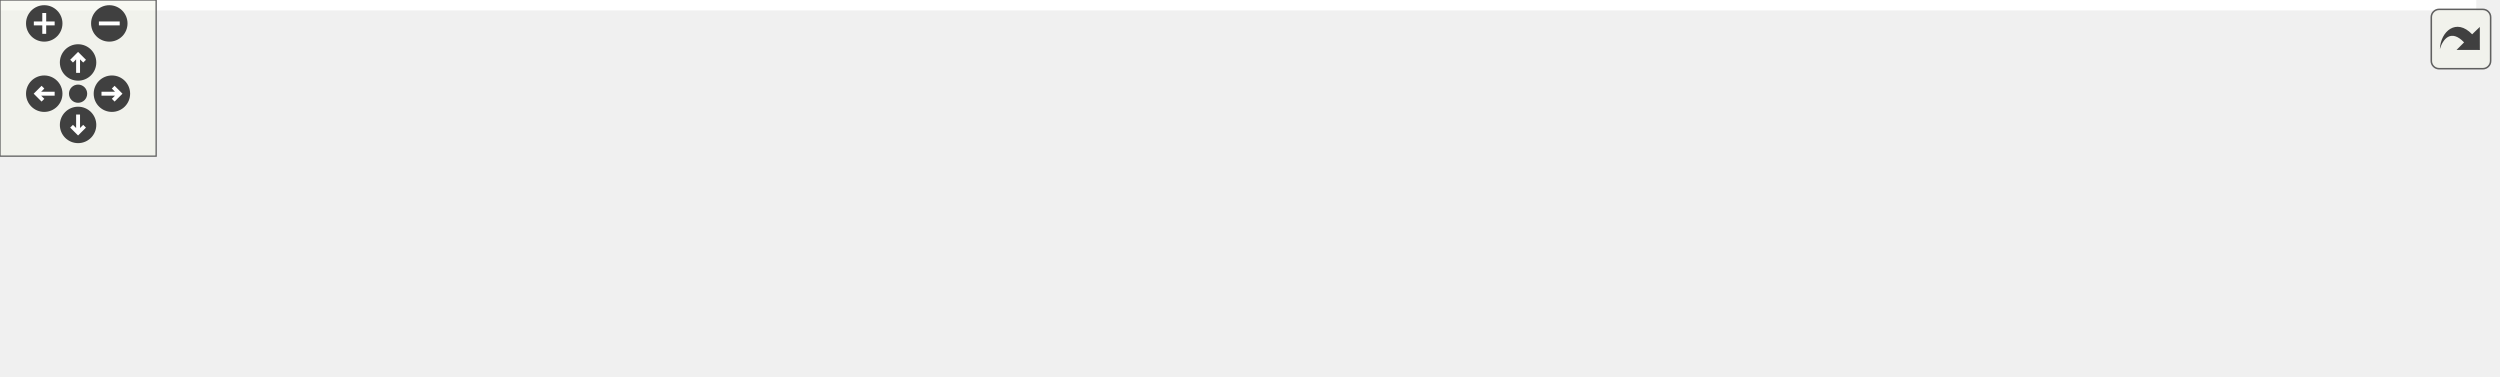
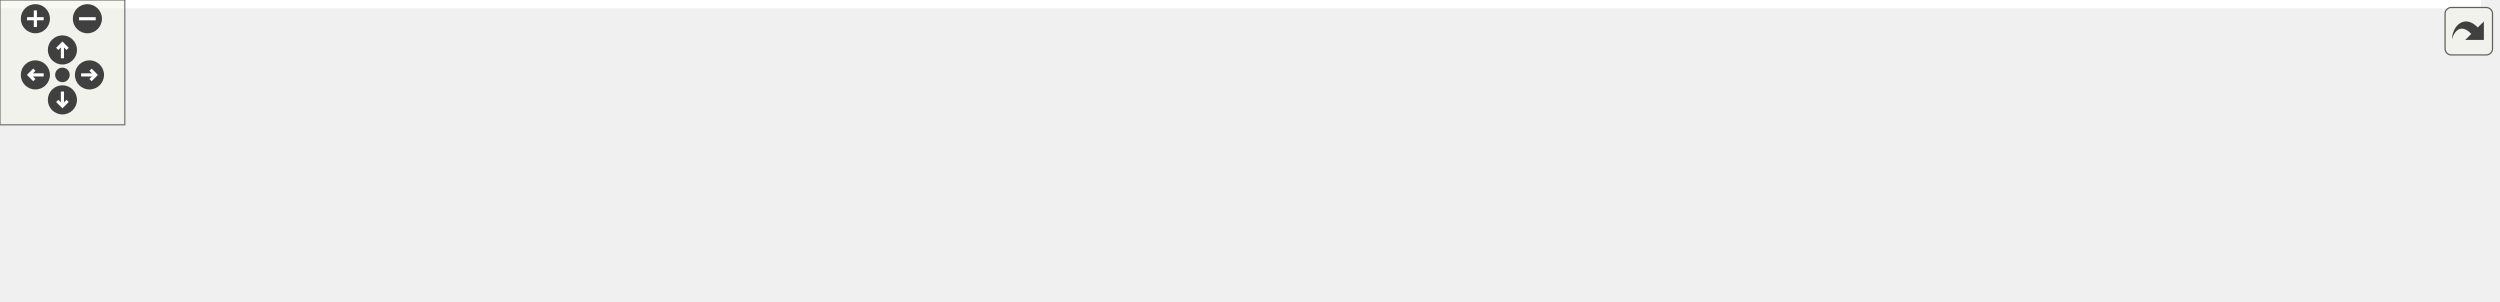
<svg xmlns="http://www.w3.org/2000/svg" xmlns:xlink="http://www.w3.org/1999/xlink" id="main" version="1.1" xml:space="preserve">
  <style type="text/css">
.edge:hover path { stroke: red; }
.edge:hover polygon { stroke: red; fill: red; }
</style>
  <defs>
    <circle id="rim" cx="0" cy="0" r="7" />
    <circle id="rim2" cx="0" cy="0" r="3.5" />
    <g id="zoomPlus">
      <use xlink:href="#rim" fill="#404040">
        <set attributeName="fill" to="#808080" begin="zoomplus.mouseover" end="zoomplus.mouseout" />
      </use>
      <path d="M-4,0h8M0,-4v8" fill="none" stroke="white" stroke-width="1.5" pointer-events="none" />
    </g>
    <g id="zoomMin">
      <use xlink:href="#rim" fill="#404040">
        <set attributeName="fill" to="#808080" begin="zoomminus.mouseover" end="zoomminus.mouseout" />
      </use>
      <path d="M-4,0h8" fill="none" stroke="white" stroke-width="1.5" pointer-events="none" />
    </g>
    <g id="dirArrow">
      <path fill="none" stroke="white" stroke-width="1.5" d="M0,-3.0v7 M-2.5,-0.5L0,-3.0L2.5,-0.5" />
    </g>
    <g id="resetDef">
      <use xlink:href="#rim2" fill="#404040">
        <set attributeName="fill" to="#808080" begin="reset.mouseover" end="reset.mouseout" />
      </use>
    </g>
  </defs>
  <svg id="graph" class="graph">
    <g id="viewport">
-       <polygon fill="#ffffff" stroke="transparent" points="-4,4 -4,-84 951.5,-84 951.5,4 -4,4" />
+       <polygon fill="#ffffff" stroke="transparent" points="-4,4 -4,-84 1192.5,-84 1192.5,4 -4,4" />
      <g id="node1" class="node">
-         <polygon fill="#bfbfbf" stroke="#000000" points="375.5,-58.5 375.5,-79.5 469.5,-79.5 469.5,-58.5 375.5,-58.5" />
-         <text text-anchor="middle" x="422.5" y="-65.9" font-family="Helvetica,sans-Serif" font-size="12.00" fill="#000000">timemory/utility.hpp</text>
+         <polygon fill="#bfbfbf" stroke="#000000" points="518.5,-58.5 518.5,-79.5 612.5,-79.5 612.5,-58.5 518.5,-58.5" />
+         <text text-anchor="middle" x="565.5" y="-65.9" font-family="Helvetica,sans-Serif" font-size="12.00" fill="#000000">timemory/utility.hpp</text>
      </g>
      <g id="node2" class="node">
-         <polygon fill="#ffffff" stroke="#bfbfbf" points="0,-.5 0,-21.5 51,-21.5 51,-.5 0,-.5" />
-         <text text-anchor="middle" x="25.5" y="-7.9" font-family="Helvetica,sans-Serif" font-size="12.00" fill="#000000">iostream</text>
+         <polygon fill="#ffffff" stroke="#bfbfbf" points="0,-.5 0,-21.5 43,-21.5 43,-.5 0,-.5" />
+         <text text-anchor="middle" x="21.5" y="-7.9" font-family="Helvetica,sans-Serif" font-size="12.00" fill="#000000">cstdint</text>
      </g>
      <g id="edge1" class="edge">
-         <path fill="none" stroke="#191970" d="M375.474,-65.545C307.885,-59.999 179.334,-47.294 61.286,-21.858" />
-         <polygon fill="#191970" stroke="#191970" points="61.874,-18.404 51.357,-19.682 60.376,-25.241 61.874,-18.404" />
+         <path fill="none" stroke="#191970" d="M518.429,-66.195C412.647,-59.655 157.861,-42.527 53.257,-21.605" />
+         <polygon fill="#191970" stroke="#191970" points="53.826,-18.148 43.318,-19.503 52.377,-24.997 53.826,-18.148" />
      </g>
      <g id="node3" class="node">
-         <polygon fill="#ffffff" stroke="#bfbfbf" points="69.5,-.5 69.5,-21.5 111.5,-21.5 111.5,-.5 69.5,-.5" />
-         <text text-anchor="middle" x="90.5" y="-7.9" font-family="Helvetica,sans-Serif" font-size="12.00" fill="#000000">cstdlib</text>
+         <polygon fill="#ffffff" stroke="#bfbfbf" points="61.5,-.5 61.5,-21.5 103.5,-21.5 103.5,-.5 61.5,-.5" />
+         <text text-anchor="middle" x="82.5" y="-7.9" font-family="Helvetica,sans-Serif" font-size="12.00" fill="#000000">cstdlib</text>
      </g>
      <g id="edge2" class="edge">
-         <path fill="none" stroke="#191970" d="M375.356,-64.571C317.421,-58.49 216.128,-45.784 121.378,-21.845" />
-         <polygon fill="#191970" stroke="#191970" points="122.198,-18.442 111.641,-19.338 120.453,-25.221 122.198,-18.442" />
+         <path fill="none" stroke="#191970" d="M518.242,-67.94C436.935,-65.287 265.471,-56.056 113.582,-21.771" />
+         <polygon fill="#191970" stroke="#191970" points="114.138,-18.308 103.607,-19.477 112.568,-25.13 114.138,-18.308" />
      </g>
      <g id="node4" class="node">
-         <polygon fill="#ffffff" stroke="#bfbfbf" points="130,-.5 130,-21.5 159,-21.5 159,-.5 130,-.5" />
-         <text text-anchor="middle" x="144.5" y="-7.9" font-family="Helvetica,sans-Serif" font-size="12.00" fill="#000000">set</text>
+         <polygon fill="#ffffff" stroke="#bfbfbf" points="122,-.5 122,-21.5 165,-21.5 165,-.5 122,-.5" />
+         <text text-anchor="middle" x="143.5" y="-7.9" font-family="Helvetica,sans-Serif" font-size="12.00" fill="#000000">cstring</text>
      </g>
      <g id="edge3" class="edge">
-         <path fill="none" stroke="#191970" d="M375.049,-64.05C325.265,-58.024 244.861,-45.931 169.058,-21.947" />
-         <polygon fill="#191970" stroke="#191970" points="169.952,-18.558 159.36,-18.804 167.794,-25.216 169.952,-18.558" />
+         <path fill="none" stroke="#191970" d="M518.417,-66.884C446.07,-62.868 303.295,-51.909 175.25,-22.023" />
+         <polygon fill="#191970" stroke="#191970" points="175.813,-18.559 165.274,-19.648 174.192,-25.369 175.813,-18.559" />
      </g>
      <g id="node5" class="node">
-         <polygon fill="#ffffff" stroke="#bfbfbf" points="177,-.5 177,-21.5 216,-21.5 216,-.5 177,-.5" />
-         <text text-anchor="middle" x="196.5" y="-7.9" font-family="Helvetica,sans-Serif" font-size="12.00" fill="#000000">string</text>
+         <polygon fill="#ffffff" stroke="#bfbfbf" points="183,-.5 183,-21.5 224,-21.5 224,-.5 183,-.5" />
+         <text text-anchor="middle" x="203.5" y="-7.9" font-family="Helvetica,sans-Serif" font-size="12.00" fill="#000000">cmath</text>
      </g>
      <g id="edge4" class="edge">
-         <path fill="none" stroke="#191970" d="M375.186,-59.734C336.963,-51.808 281.691,-39.357 225.939,-22.19" />
-         <polygon fill="#191970" stroke="#191970" points="226.85,-18.808 216.261,-19.163 224.761,-25.488 226.85,-18.808" />
+         <path fill="none" stroke="#191970" d="M518.257,-65.656C455.096,-60.46 339.708,-48.427 234.091,-22.012" />
+         <polygon fill="#191970" stroke="#191970" points="234.785,-18.577 224.23,-19.496 233.054,-25.36 234.785,-18.577" />
      </g>
      <g id="node6" class="node">
-         <polygon fill="#ffffff" stroke="#bfbfbf" points="234,-.5 234,-21.5 283,-21.5 283,-.5 234,-.5" />
-         <text text-anchor="middle" x="258.5" y="-7.9" font-family="Helvetica,sans-Serif" font-size="12.00" fill="#000000">sstream</text>
+         <polygon fill="#ffffff" stroke="#bfbfbf" points="242,-.5 242,-21.5 281,-21.5 281,-.5 242,-.5" />
+         <text text-anchor="middle" x="261.5" y="-7.9" font-family="Helvetica,sans-Serif" font-size="12.00" fill="#000000">string</text>
      </g>
      <g id="edge5" class="edge">
-         <path fill="none" stroke="#191970" d="M392.801,-58.497C364.604,-48.525 322.248,-33.545 292.665,-23.083" />
-         <polygon fill="#191970" stroke="#191970" points="293.755,-19.756 283.161,-19.721 291.421,-26.355 293.755,-19.756" />
+         <path fill="none" stroke="#191970" d="M518.463,-63.979C465.067,-57.622 375.369,-44.95 290.948,-22.022" />
+         <polygon fill="#191970" stroke="#191970" points="291.785,-18.622 281.213,-19.325 289.916,-25.368 291.785,-18.622" />
      </g>
      <g id="node7" class="node">
-         <polygon fill="#ffffff" stroke="#bfbfbf" points="301.5,-.5 301.5,-21.5 349.5,-21.5 349.5,-.5 301.5,-.5" />
-         <text text-anchor="middle" x="325.5" y="-7.9" font-family="Helvetica,sans-Serif" font-size="12.00" fill="#000000">iomanip</text>
+         <polygon fill="#ffffff" stroke="#bfbfbf" points="299,-.5 299,-21.5 348,-21.5 348,-.5 299,-.5" />
+         <text text-anchor="middle" x="323.5" y="-7.9" font-family="Helvetica,sans-Serif" font-size="12.00" fill="#000000">sstream</text>
      </g>
      <g id="edge6" class="edge">
-         <path fill="none" stroke="#191970" d="M404.709,-58.362C389.942,-49.532 368.722,-36.844 351.962,-26.822" />
-         <polygon fill="#191970" stroke="#191970" points="353.557,-23.699 343.178,-21.571 349.965,-29.707 353.557,-23.699" />
+         <path fill="none" stroke="#191970" d="M518.265,-59.792C477.928,-51.612 418.207,-38.754 358.289,-22.334" />
+         <polygon fill="#191970" stroke="#191970" points="358.856,-18.859 348.284,-19.558 356.984,-25.604 358.856,-18.859" />
      </g>
      <g id="node8" class="node">
-         <polygon fill="#ffffff" stroke="#bfbfbf" points="368,-.5 368,-21.5 411,-21.5 411,-.5 368,-.5" />
-         <text text-anchor="middle" x="389.5" y="-7.9" font-family="Helvetica,sans-Serif" font-size="12.00" fill="#000000">cstring</text>
+         <polygon fill="#ffffff" stroke="#bfbfbf" points="366,-.5 366,-21.5 417,-21.5 417,-.5 366,-.5" />
+         <text text-anchor="middle" x="391.5" y="-7.9" font-family="Helvetica,sans-Serif" font-size="12.00" fill="#000000">iostream</text>
      </g>
      <g id="edge7" class="edge">
-         <path fill="none" stroke="#191970" d="M416.447,-58.362C412.028,-50.595 405.91,-39.843 400.621,-30.546" />
-         <polygon fill="#191970" stroke="#191970" points="403.502,-28.532 395.514,-21.571 397.418,-31.993 403.502,-28.532" />
+         <path fill="none" stroke="#191970" d="M533.99,-58.497C503.767,-48.422 458.212,-33.237 426.786,-22.762" />
+         <polygon fill="#191970" stroke="#191970" points="427.711,-19.381 417.117,-19.539 425.497,-26.022 427.711,-19.381" />
      </g>
      <g id="node9" class="node">
-         <polygon fill="#ffffff" stroke="#bfbfbf" points="429,-.5 429,-21.5 484,-21.5 484,-.5 429,-.5" />
-         <text text-anchor="middle" x="456.5" y="-7.9" font-family="Helvetica,sans-Serif" font-size="12.00" fill="#000000">exception</text>
+         <polygon fill="#ffffff" stroke="#bfbfbf" points="435.5,-.5 435.5,-21.5 483.5,-21.5 483.5,-.5 435.5,-.5" />
+         <text text-anchor="middle" x="459.5" y="-7.9" font-family="Helvetica,sans-Serif" font-size="12.00" fill="#000000">iomanip</text>
      </g>
      <g id="edge8" class="edge">
-         <path fill="none" stroke="#191970" d="M428.736,-58.362C433.337,-50.513 439.725,-39.616 445.214,-30.253" />
-         <polygon fill="#191970" stroke="#191970" points="448.266,-31.968 450.303,-21.571 442.227,-28.428 448.266,-31.968" />
+         <path fill="none" stroke="#191970" d="M546.058,-58.362C529.696,-49.409 506.087,-36.491 487.656,-26.406" />
+         <polygon fill="#191970" stroke="#191970" points="489.272,-23.3 478.819,-21.571 485.911,-29.441 489.272,-23.3" />
      </g>
      <g id="node10" class="node">
        <polygon fill="#ffffff" stroke="#bfbfbf" points="502,-.5 502,-21.5 557,-21.5 557,-.5 502,-.5" />
-         <text text-anchor="middle" x="529.5" y="-7.9" font-family="Helvetica,sans-Serif" font-size="12.00" fill="#000000">stdexcept</text>
+         <text text-anchor="middle" x="529.5" y="-7.9" font-family="Helvetica,sans-Serif" font-size="12.00" fill="#000000">exception</text>
      </g>
      <g id="edge9" class="edge">
-         <path fill="none" stroke="#191970" d="M442.125,-58.362C458.641,-49.409 482.474,-36.491 501.078,-26.406" />
-         <polygon fill="#191970" stroke="#191970" points="502.875,-29.413 509.999,-21.571 499.539,-23.259 502.875,-29.413" />
+         <path fill="none" stroke="#191970" d="M558.897,-58.362C554.025,-50.513 547.262,-39.616 541.45,-30.253" />
+         <polygon fill="#191970" stroke="#191970" points="544.308,-28.221 536.061,-21.571 538.361,-31.913 544.308,-28.221" />
      </g>
      <g id="node11" class="node">
        <polygon fill="#ffffff" stroke="#bfbfbf" points="575,-.5 575,-21.5 630,-21.5 630,-.5 575,-.5" />
-         <text text-anchor="middle" x="602.5" y="-7.9" font-family="Helvetica,sans-Serif" font-size="12.00" fill="#000000">functional</text>
+         <text text-anchor="middle" x="602.5" y="-7.9" font-family="Helvetica,sans-Serif" font-size="12.00" fill="#000000">stdexcept</text>
      </g>
      <g id="edge10" class="edge">
-         <path fill="none" stroke="#191970" d="M455.097,-58.497C486.129,-48.497 532.789,-33.462 565.271,-22.996" />
-         <polygon fill="#191970" stroke="#191970" points="566.418,-26.303 574.863,-19.905 564.272,-19.641 566.418,-26.303" />
+         <path fill="none" stroke="#191970" d="M572.286,-58.362C577.293,-50.513 584.245,-39.616 590.218,-30.253" />
+         <polygon fill="#191970" stroke="#191970" points="593.329,-31.884 595.757,-21.571 587.428,-28.119 593.329,-31.884" />
      </g>
      <g id="node12" class="node">
-         <polygon fill="#ffffff" stroke="#bfbfbf" points="648.5,-.5 648.5,-21.5 690.5,-21.5 690.5,-.5 648.5,-.5" />
-         <text text-anchor="middle" x="669.5" y="-7.9" font-family="Helvetica,sans-Serif" font-size="12.00" fill="#000000">deque</text>
+         <polygon fill="#ffffff" stroke="#bfbfbf" points="648,-.5 648,-21.5 703,-21.5 703,-.5 648,-.5" />
+         <text text-anchor="middle" x="675.5" y="-7.9" font-family="Helvetica,sans-Serif" font-size="12.00" fill="#000000">functional</text>
      </g>
      <g id="edge11" class="edge">
-         <path fill="none" stroke="#191970" d="M469.529,-60.758C511.639,-52.944 575.169,-40.088 638.557,-22.005" />
-         <polygon fill="#191970" stroke="#191970" points="639.684,-25.323 648.315,-19.179 637.736,-18.599 639.684,-25.323" />
+         <path fill="none" stroke="#191970" d="M585.42,-58.497C602.446,-49.519 627.169,-36.483 646.409,-26.339" />
+         <polygon fill="#191970" stroke="#191970" points="648.143,-29.381 655.356,-21.621 644.878,-23.189 648.143,-29.381" />
      </g>
      <g id="node13" class="node">
-         <polygon fill="#ffffff" stroke="#bfbfbf" points="709,-.5 709,-21.5 750,-21.5 750,-.5 709,-.5" />
-         <text text-anchor="middle" x="729.5" y="-7.9" font-family="Helvetica,sans-Serif" font-size="12.00" fill="#000000">cmath</text>
+         <polygon fill="#ffffff" stroke="#bfbfbf" points="721.5,-.5 721.5,-21.5 763.5,-21.5 763.5,-.5 721.5,-.5" />
+         <text text-anchor="middle" x="742.5" y="-7.9" font-family="Helvetica,sans-Serif" font-size="12.00" fill="#000000">deque</text>
      </g>
      <g id="edge12" class="edge">
-         <path fill="none" stroke="#191970" d="M469.621,-63.68C523.133,-57.048 613.08,-44.117 698.788,-21.811" />
-         <polygon fill="#191970" stroke="#191970" points="699.907,-25.136 708.676,-19.19 698.113,-18.369 699.907,-25.136" />
+         <path fill="none" stroke="#191970" d="M599.792,-58.483C627.628,-49.847 668.097,-37.069 711.61,-22.223" />
+         <polygon fill="#191970" stroke="#191970" points="712.91,-25.477 721.234,-18.923 710.639,-18.856 712.91,-25.477" />
      </g>
      <g id="node14" class="node">
-         <polygon fill="#ffffff" stroke="#bfbfbf" points="768,-.5 768,-21.5 809,-21.5 809,-.5 768,-.5" />
-         <text text-anchor="middle" x="788.5" y="-7.9" font-family="Helvetica,sans-Serif" font-size="12.00" fill="#000000">vector</text>
+         <polygon fill="#ffffff" stroke="#bfbfbf" points="782,-.5 782,-21.5 811,-21.5 811,-.5 782,-.5" />
+         <text text-anchor="middle" x="796.5" y="-7.9" font-family="Helvetica,sans-Serif" font-size="12.00" fill="#000000">set</text>
      </g>
      <g id="edge13" class="edge">
-         <path fill="none" stroke="#191970" d="M469.753,-65.764C533.545,-60.663 650.696,-48.714 757.774,-22.042" />
-         <polygon fill="#191970" stroke="#191970" points="758.942,-25.356 767.771,-19.5 757.217,-18.572 758.942,-25.356" />
+         <path fill="none" stroke="#191970" d="M612.712,-61.156C655.172,-53.427 718.921,-40.144 772.5,-22 772.598,-21.967 772.696,-21.934 772.793,-21.9" />
+         <polygon fill="#191970" stroke="#191970" points="773.98,-25.195 781.972,-18.239 771.387,-18.693 773.98,-25.195" />
      </g>
      <g id="node15" class="node">
-         <g id="a_node15">
+         <polygon fill="#ffffff" stroke="#bfbfbf" points="829,-.5 829,-21.5 870,-21.5 870,-.5 829,-.5" />
+         <text text-anchor="middle" x="849.5" y="-7.9" font-family="Helvetica,sans-Serif" font-size="12.00" fill="#000000">vector</text>
+       </g>
+       <g id="edge14" class="edge">
+         <path fill="none" stroke="#191970" d="M612.608,-62.915C662.108,-55.947 742.266,-43.039 818.927,-22.116" />
+         <polygon fill="#191970" stroke="#191970" points="820.044,-25.439 828.741,-19.388 818.169,-18.694 820.044,-25.439" />
+       </g>
+       <g id="node16" class="node">
+         <polygon fill="#ffffff" stroke="#bfbfbf" points="888,-.5 888,-21.5 931,-21.5 931,-.5 888,-.5" />
+         <text text-anchor="middle" x="909.5" y="-7.9" font-family="Helvetica,sans-Serif" font-size="12.00" fill="#000000">atomic</text>
+       </g>
+       <g id="edge15" class="edge">
+         <path fill="none" stroke="#191970" d="M612.64,-64.953C672.59,-59.146 779.28,-46.606 877.885,-22.064" />
+         <polygon fill="#191970" stroke="#191970" points="878.875,-25.424 887.707,-19.572 877.153,-18.639 878.875,-25.424" />
+       </g>
+       <g id="node17" class="node">
+         <polygon fill="#ffffff" stroke="#bfbfbf" points="949,-.5 949,-21.5 990,-21.5 990,-.5 949,-.5" />
+         <text text-anchor="middle" x="969.5" y="-7.9" font-family="Helvetica,sans-Serif" font-size="12.00" fill="#000000">mutex</text>
+       </g>
+       <g id="edge16" class="edge">
+         <path fill="none" stroke="#191970" d="M612.632,-66.692C682.459,-62.49 817.412,-51.372 938.938,-21.966" />
+         <polygon fill="#191970" stroke="#191970" points="939.91,-25.331 948.78,-19.536 938.233,-18.535 939.91,-25.331" />
+       </g>
+       <g id="node18" class="node">
+         <polygon fill="#ffffff" stroke="#bfbfbf" points="1008.5,-.5 1008.5,-21.5 1050.5,-21.5 1050.5,-.5 1008.5,-.5" />
+         <text text-anchor="middle" x="1029.5" y="-7.9" font-family="Helvetica,sans-Serif" font-size="12.00" fill="#000000">thread</text>
+       </g>
+       <g id="edge17" class="edge">
+         <path fill="none" stroke="#191970" d="M612.692,-67.641C691.278,-64.568 853.801,-54.76 998.449,-21.775" />
+         <polygon fill="#191970" stroke="#191970" points="999.442,-25.137 1008.39,-19.464 997.857,-18.319 999.442,-25.137" />
+       </g>
+       <g id="node19" class="node">
+         <g id="a_node19">
          <a xlink:href="../../db/d19/namespace_8hpp.html" target="_top" xlink:title="timemory/namespace.hpp">
-             <polygon fill="#ffffff" stroke="#000000" points="827.5,-.5 827.5,-21.5 947.5,-21.5 947.5,-.5 827.5,-.5" />
-             <text text-anchor="middle" x="887.5" y="-7.9" font-family="Helvetica,sans-Serif" font-size="12.00" fill="#000000">timemory/namespace.hpp</text>
+             <polygon fill="#ffffff" stroke="#000000" points="1068.5,-.5 1068.5,-21.5 1188.5,-21.5 1188.5,-.5 1068.5,-.5" />
+             <text text-anchor="middle" x="1128.5" y="-7.9" font-family="Helvetica,sans-Serif" font-size="12.00" fill="#000000">timemory/namespace.hpp</text>
          </a>
        </g>
      </g>
-       <g id="edge14" class="edge">
-         <path fill="none" stroke="#191970" d="M469.516,-64.035C541.879,-56.258 685.155,-40.326 817.028,-22.164" />
-         <polygon fill="#191970" stroke="#191970" points="817.885,-25.579 827.31,-20.741 816.925,-18.645 817.885,-25.579" />
+       <g id="edge18" class="edge">
+         <path fill="none" stroke="#191970" d="M612.608,-65.516C698.882,-58.918 888.253,-43.43 1058.19,-22.105" />
+         <polygon fill="#191970" stroke="#191970" points="1058.84,-25.55 1068.321,-20.823 1057.961,-18.606 1058.84,-25.55" />
      </g>
    </g>
  </svg>
  <g id="navigator" transform="translate(0 0)" fill="#404254">
    <rect fill="#f2f5e9" fill-opacity="0.5" stroke="#606060" stroke-width=".5" x="0" y="0" width="60" height="60" />
    <use id="zoomplus" xlink:href="#zoomPlus" x="17" y="9" />
    <use id="zoomminus" xlink:href="#zoomMin" x="42" y="9" />
    <use id="reset" xlink:href="#resetDef" x="30" y="36" />
    <g id="arrowUp" xlink:href="#dirArrow" transform="translate(30 24)">
      <use xlink:href="#rim" fill="#404040">
        <set attributeName="fill" to="#808080" begin="arrowUp.mouseover" end="arrowUp.mouseout" />
      </use>
      <path fill="none" stroke="white" stroke-width="1.5" d="M0,-3.0v7 M-2.5,-0.5L0,-3.0L2.5,-0.5" />
    </g>
    <g id="arrowRight" xlink:href="#dirArrow" transform="rotate(90) translate(36 -43)">
      <use xlink:href="#rim" fill="#404040">
        <set attributeName="fill" to="#808080" begin="arrowRight.mouseover" end="arrowRight.mouseout" />
      </use>
      <path fill="none" stroke="white" stroke-width="1.5" d="M0,-3.0v7 M-2.5,-0.5L0,-3.0L2.5,-0.5" />
    </g>
    <g id="arrowDown" xlink:href="#dirArrow" transform="rotate(180) translate(-30 -48)">
      <use xlink:href="#rim" fill="#404040">
        <set attributeName="fill" to="#808080" begin="arrowDown.mouseover" end="arrowDown.mouseout" />
      </use>
      <path fill="none" stroke="white" stroke-width="1.5" d="M0,-3.0v7 M-2.5,-0.5L0,-3.0L2.5,-0.5" />
    </g>
    <g id="arrowLeft" xlink:href="#dirArrow" transform="rotate(270) translate(-36 17)">
      <use xlink:href="#rim" fill="#404040">
        <set attributeName="fill" to="#808080" begin="arrowLeft.mouseover" end="arrowLeft.mouseout" />
      </use>
      <path fill="none" stroke="white" stroke-width="1.5" d="M0,-3.0v7 M-2.5,-0.5L0,-3.0L2.5,-0.5" />
    </g>
  </g>
  <svg viewBox="0 0 15 15" width="100%" height="30px" preserveAspectRatio="xMaxYMin meet">
    <g id="arrow_out" transform="scale(0.3 0.3)">
      <a xlink:href="utility_8hpp__incl_org.svg" target="_base">
        <rect id="button" ry="5" rx="5" y="6" x="6" height="38" width="38" fill="#f2f5e9" fill-opacity="0.5" stroke="#606060" stroke-width="1.0" />
        <path id="arrow" d="M 11.5,31.437 C 11.94,20.098 22.043,11.323 32.159,21.979 L 37.069,17.246 C 37.069,17.246 37.088,32 37.088,32 L 22.16,31.978 C 22.16,31.978 26.998,27.14 26.998,27.14 C 18.529,18.264 13.292,25.23 11.5,31.437 z" style="fill:#404040;" />
      </a>
    </g>
  </svg>
</svg>
